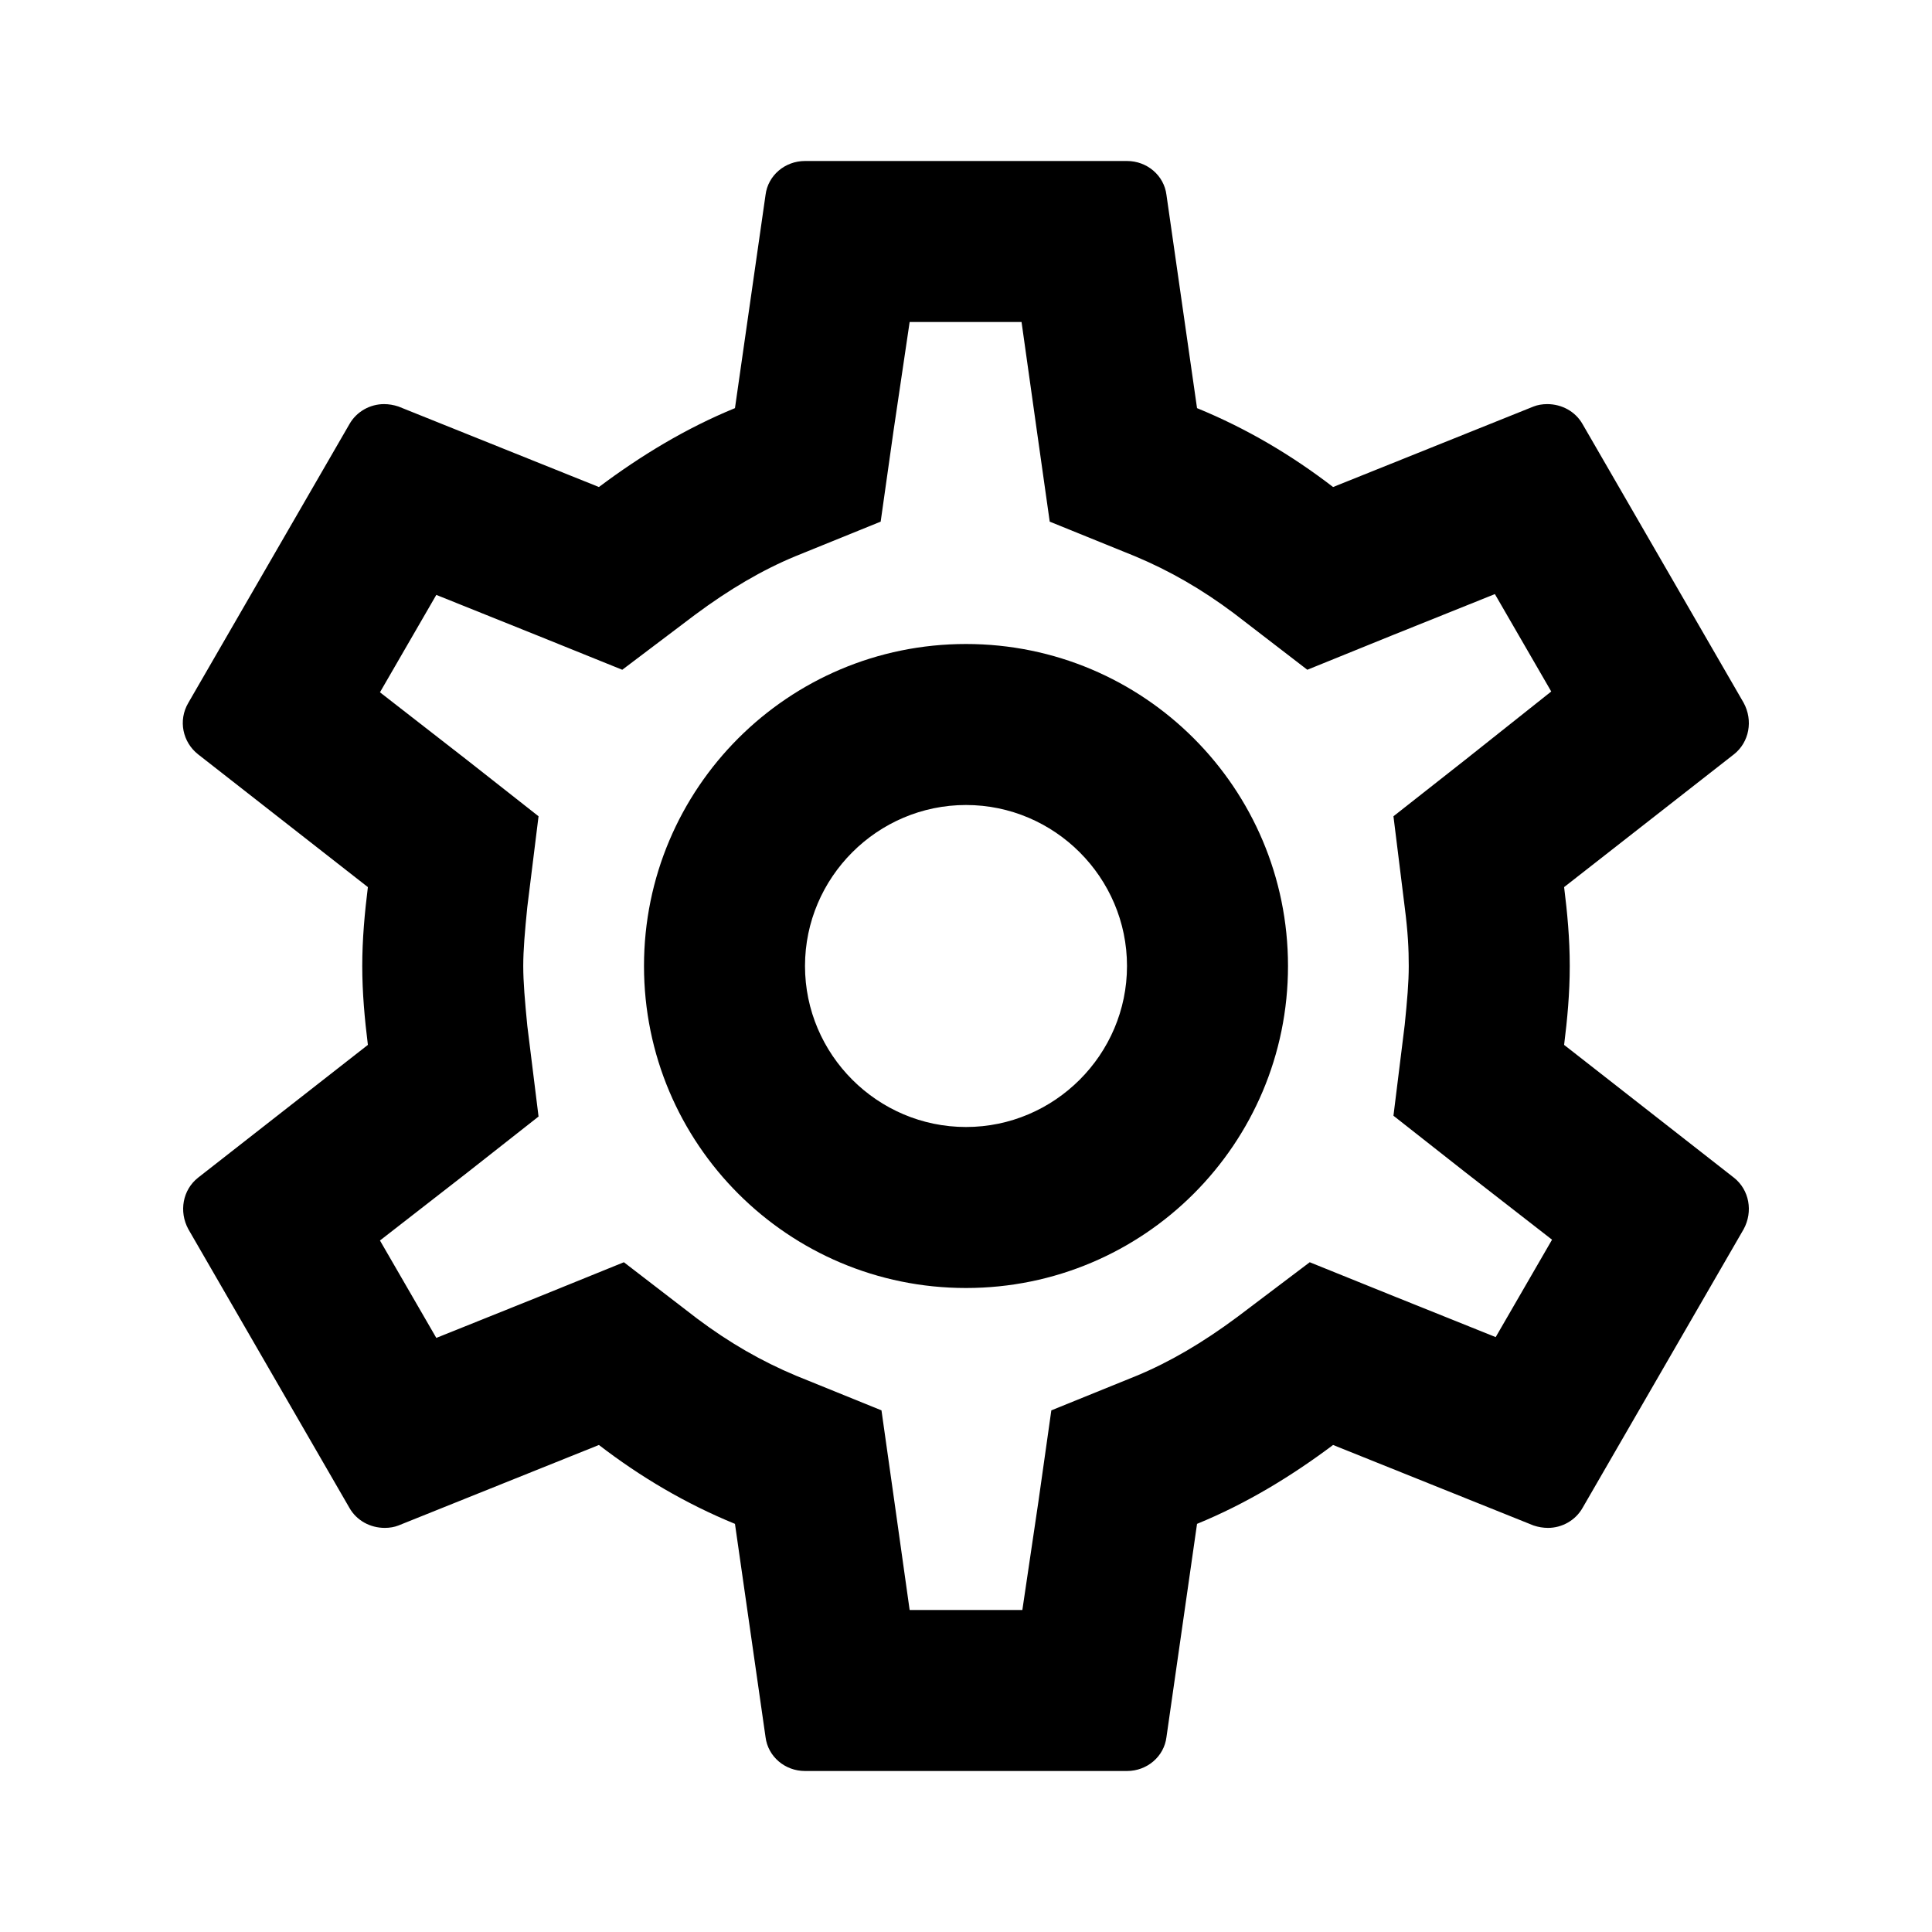
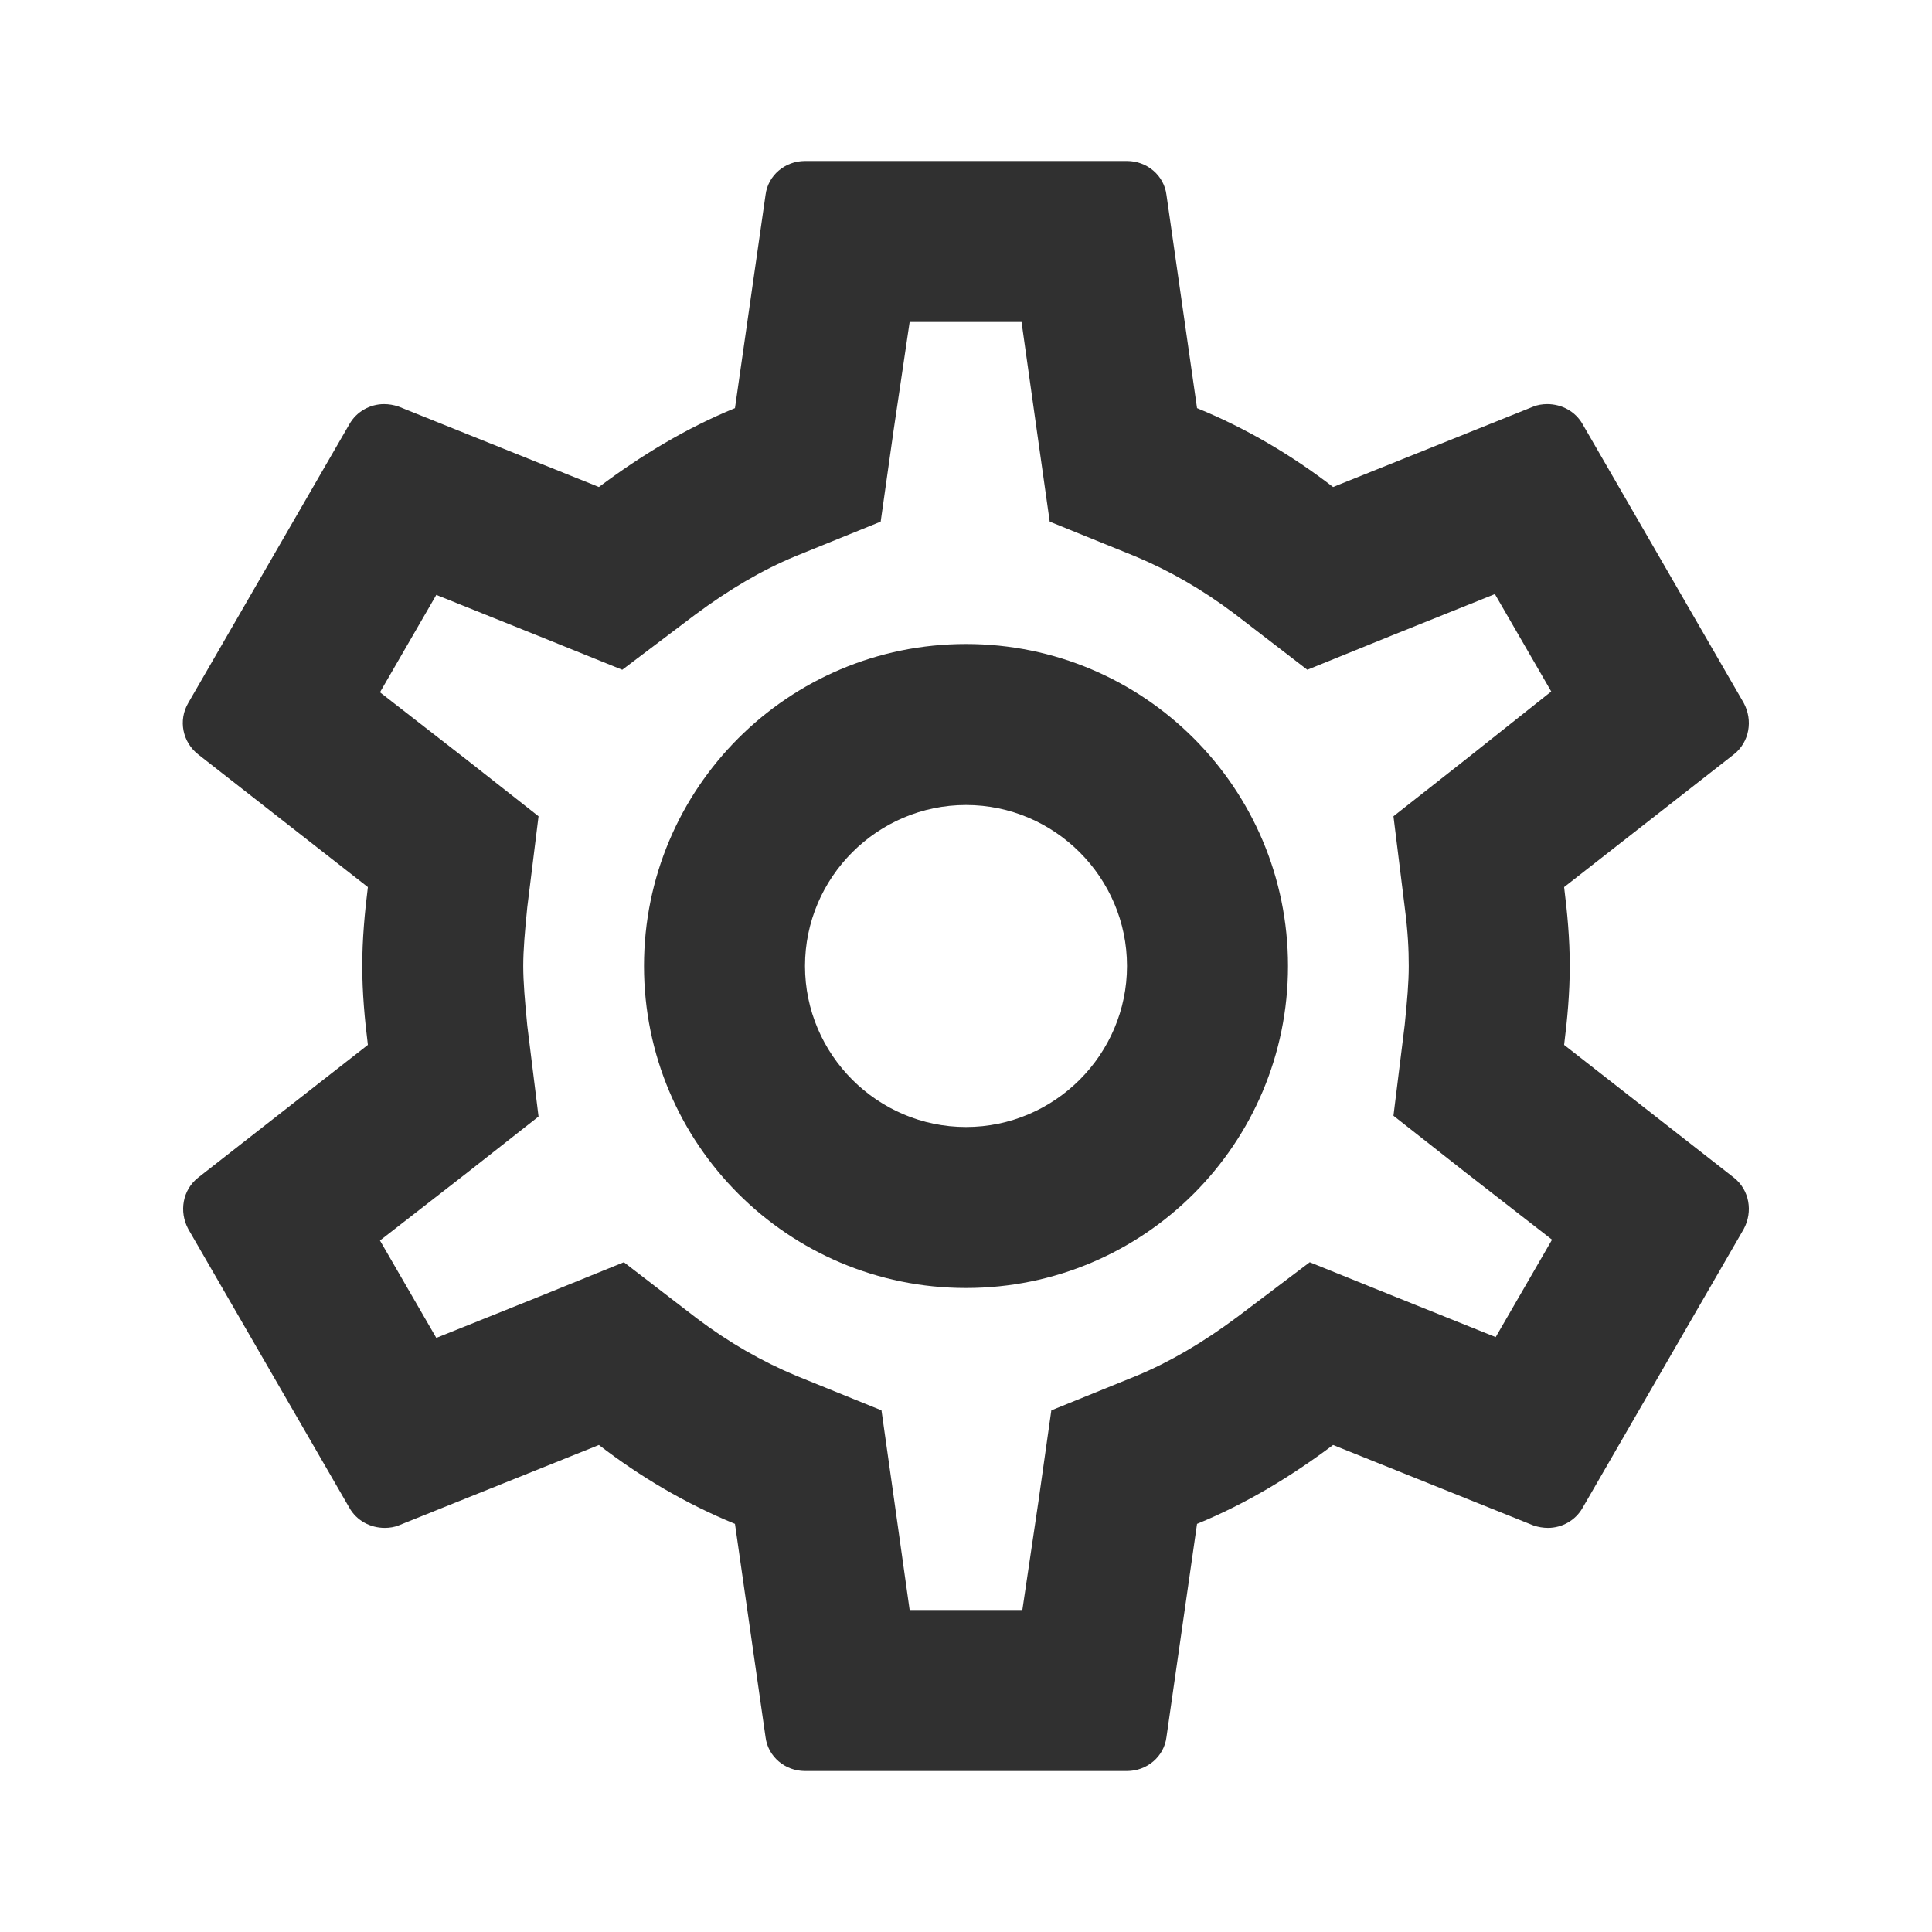
- <svg xmlns="http://www.w3.org/2000/svg" height="24px" viewBox="0 0 24 24" width="24px" fill="#000000">
+ <svg xmlns="http://www.w3.org/2000/svg" height="24px" viewBox="0 0 24 24" width="24px" fill="#303030">
  <path d="M0 0h24v24H0V0z" fill="none" />
  <path d="M19.43 12.98c.04-.32.07-.64.07-.98 0-.34-.03-.66-.07-.98l2.11-1.65c.19-.15.24-.42.12-.64l-2-3.46c-.09-.16-.26-.25-.44-.25-.06 0-.12.01-.17.03l-2.49 1c-.52-.4-1.08-.73-1.69-.98l-.38-2.65C14.46 2.18 14.25 2 14 2h-4c-.25 0-.46.18-.49.42l-.38 2.65c-.61.25-1.17.59-1.69.98l-2.49-1c-.06-.02-.12-.03-.18-.03-.17 0-.34.09-.43.25l-2 3.46c-.13.22-.07.49.12.64l2.11 1.65c-.04.32-.07.65-.07.98 0 .33.03.66.07.98l-2.11 1.65c-.19.15-.24.42-.12.64l2 3.46c.09.16.26.25.44.25.06 0 .12-.01.17-.03l2.49-1c.52.4 1.08.73 1.69.98l.38 2.65c.03.24.24.42.49.42h4c.25 0 .46-.18.49-.42l.38-2.65c.61-.25 1.17-.59 1.69-.98l2.49 1c.06.02.12.03.18.03.17 0 .34-.09.43-.25l2-3.46c.12-.22.07-.49-.12-.64l-2.11-1.65zm-1.98-1.71c.04.31.05.52.05.73 0 .21-.02.43-.05.73l-.14 1.13.89.7 1.08.84-.7 1.21-1.27-.51-1.04-.42-.9.68c-.43.32-.84.56-1.25.73l-1.06.43-.16 1.13-.2 1.35h-1.4l-.19-1.35-.16-1.13-1.06-.43c-.43-.18-.83-.41-1.23-.71l-.91-.7-1.06.43-1.27.51-.7-1.21 1.08-.84.89-.7-.14-1.13c-.03-.31-.05-.54-.05-.74s.02-.43.05-.73l.14-1.13-.89-.7-1.08-.84.7-1.21 1.27.51 1.04.42.9-.68c.43-.32.84-.56 1.25-.73l1.06-.43.16-1.13.2-1.35h1.39l.19 1.35.16 1.13 1.06.43c.43.18.83.41 1.23.71l.91.7 1.06-.43 1.27-.51.7 1.21-1.07.85-.89.7.14 1.13zM12 8c-2.21 0-4 1.79-4 4s1.79 4 4 4 4-1.79 4-4-1.79-4-4-4zm0 6c-1.1 0-2-.9-2-2s.9-2 2-2 2 .9 2 2-.9 2-2 2z" />
</svg>
